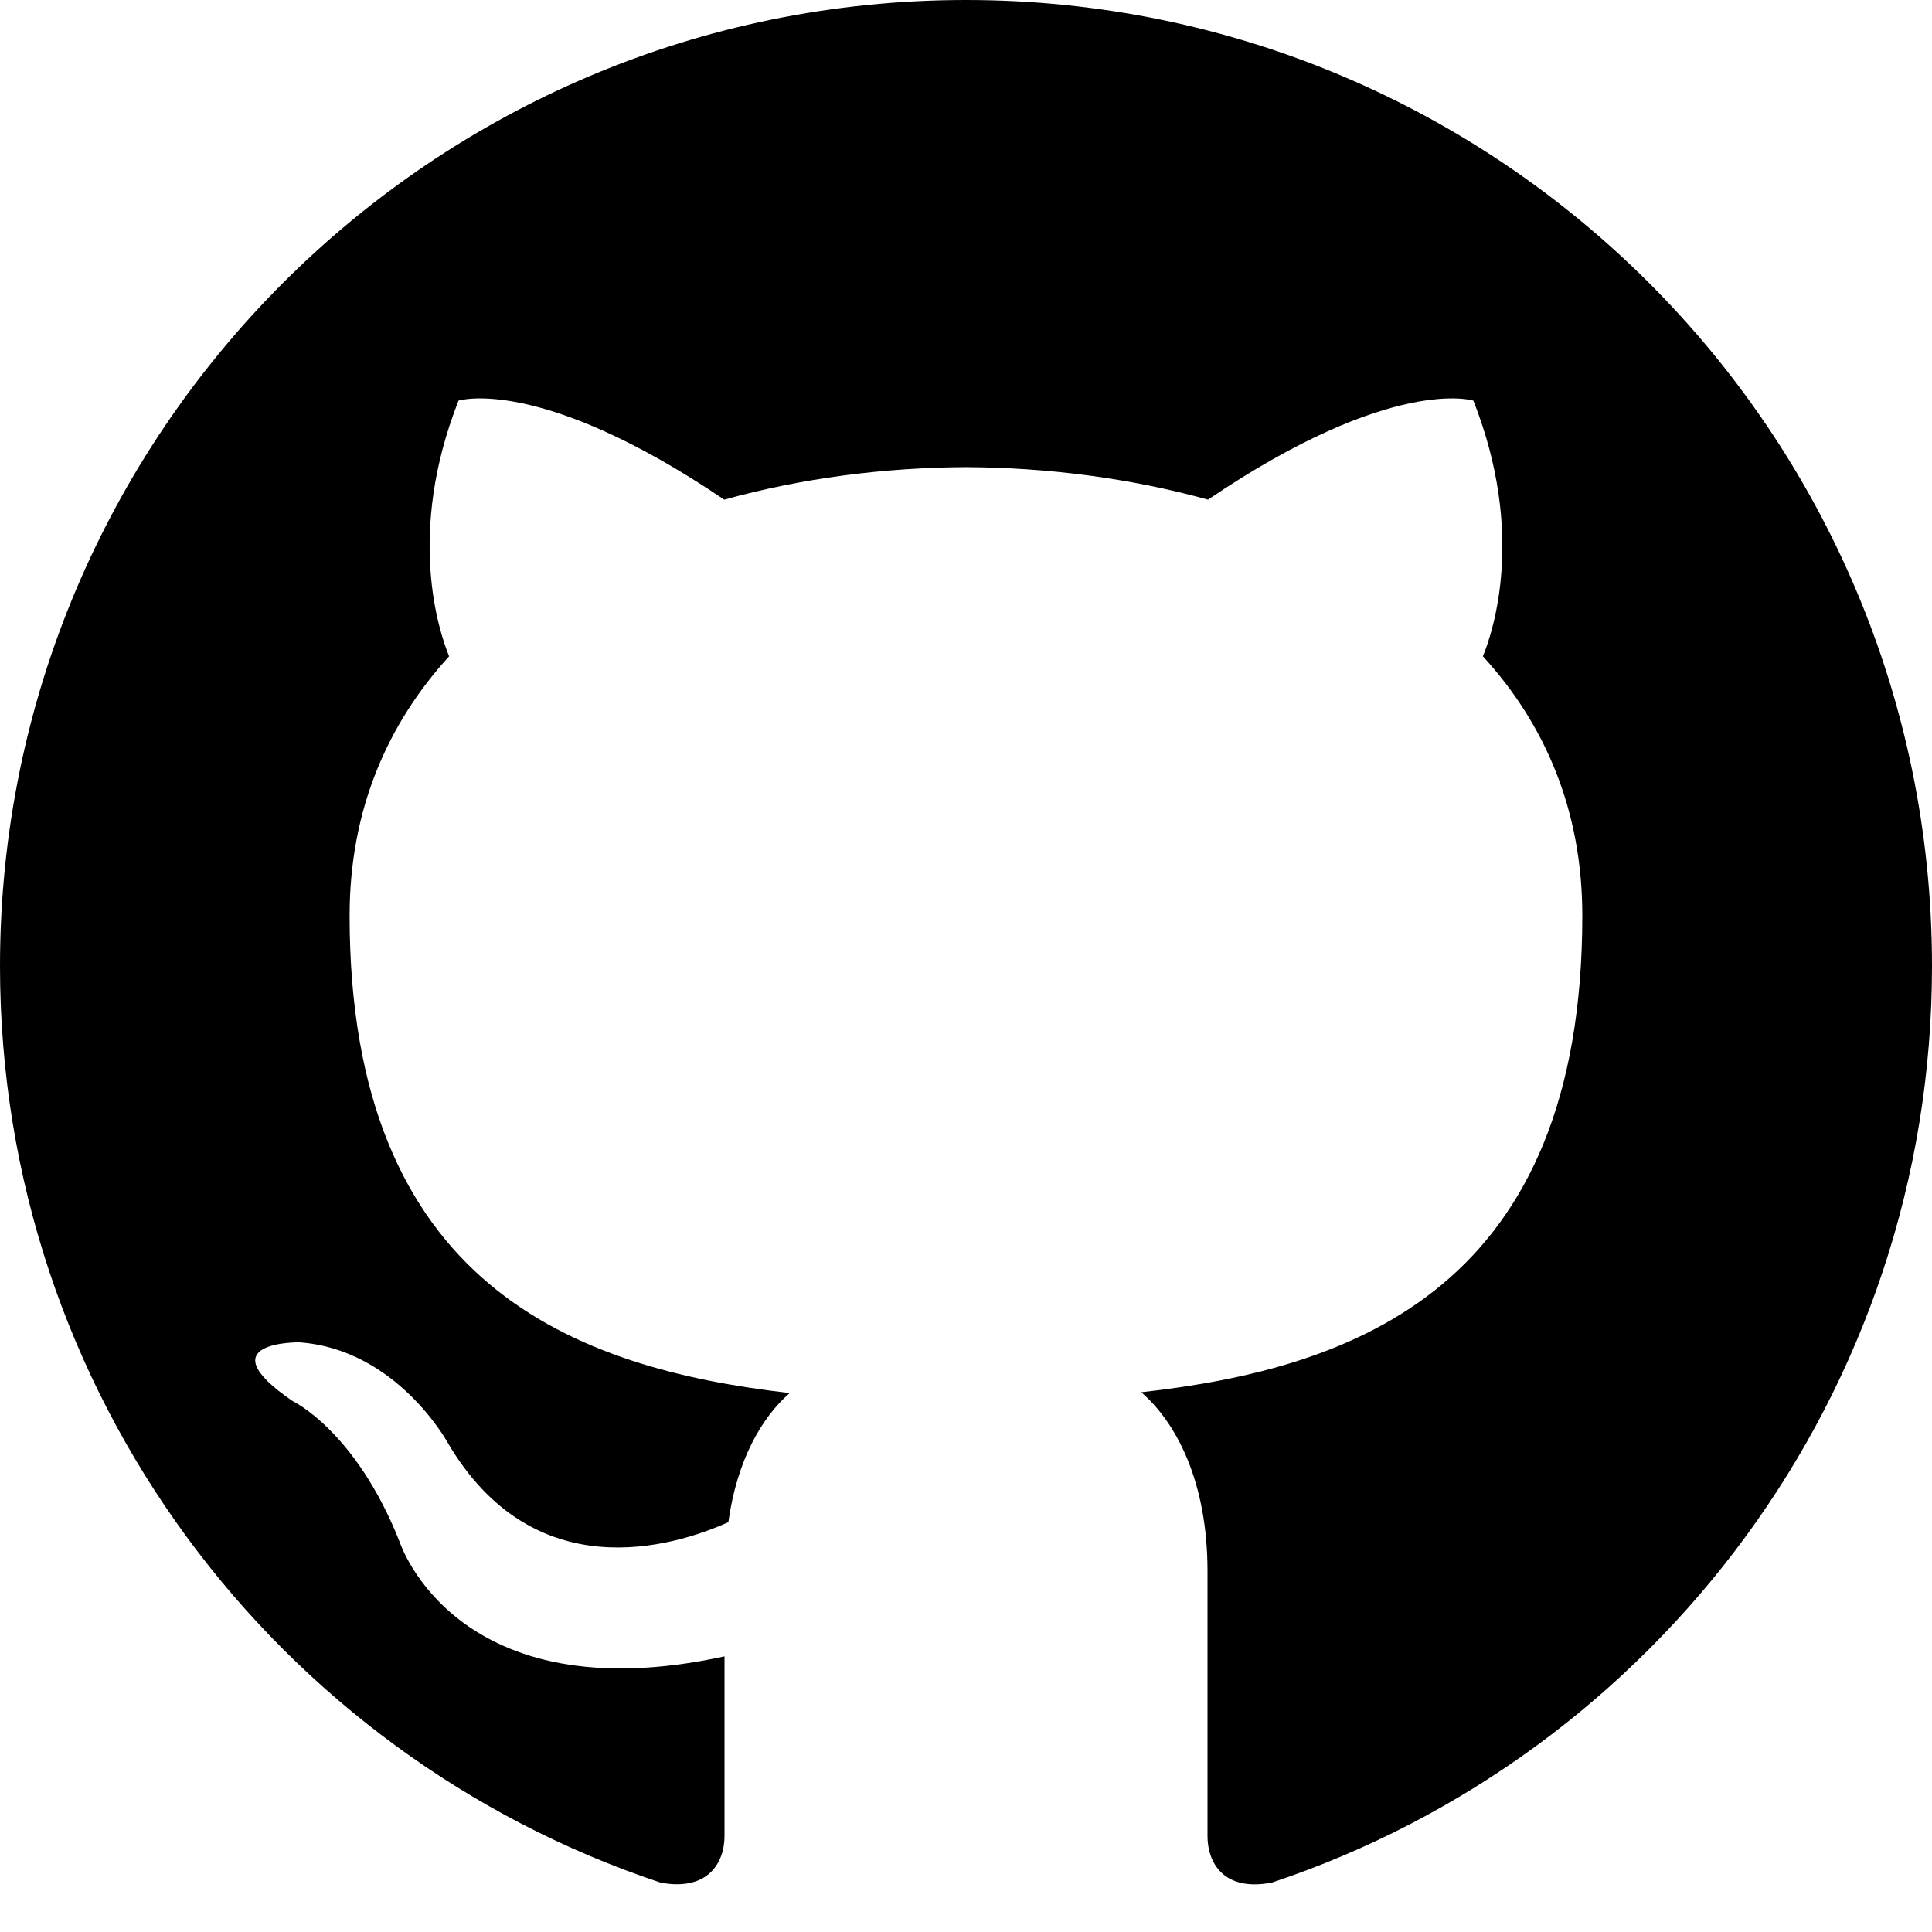
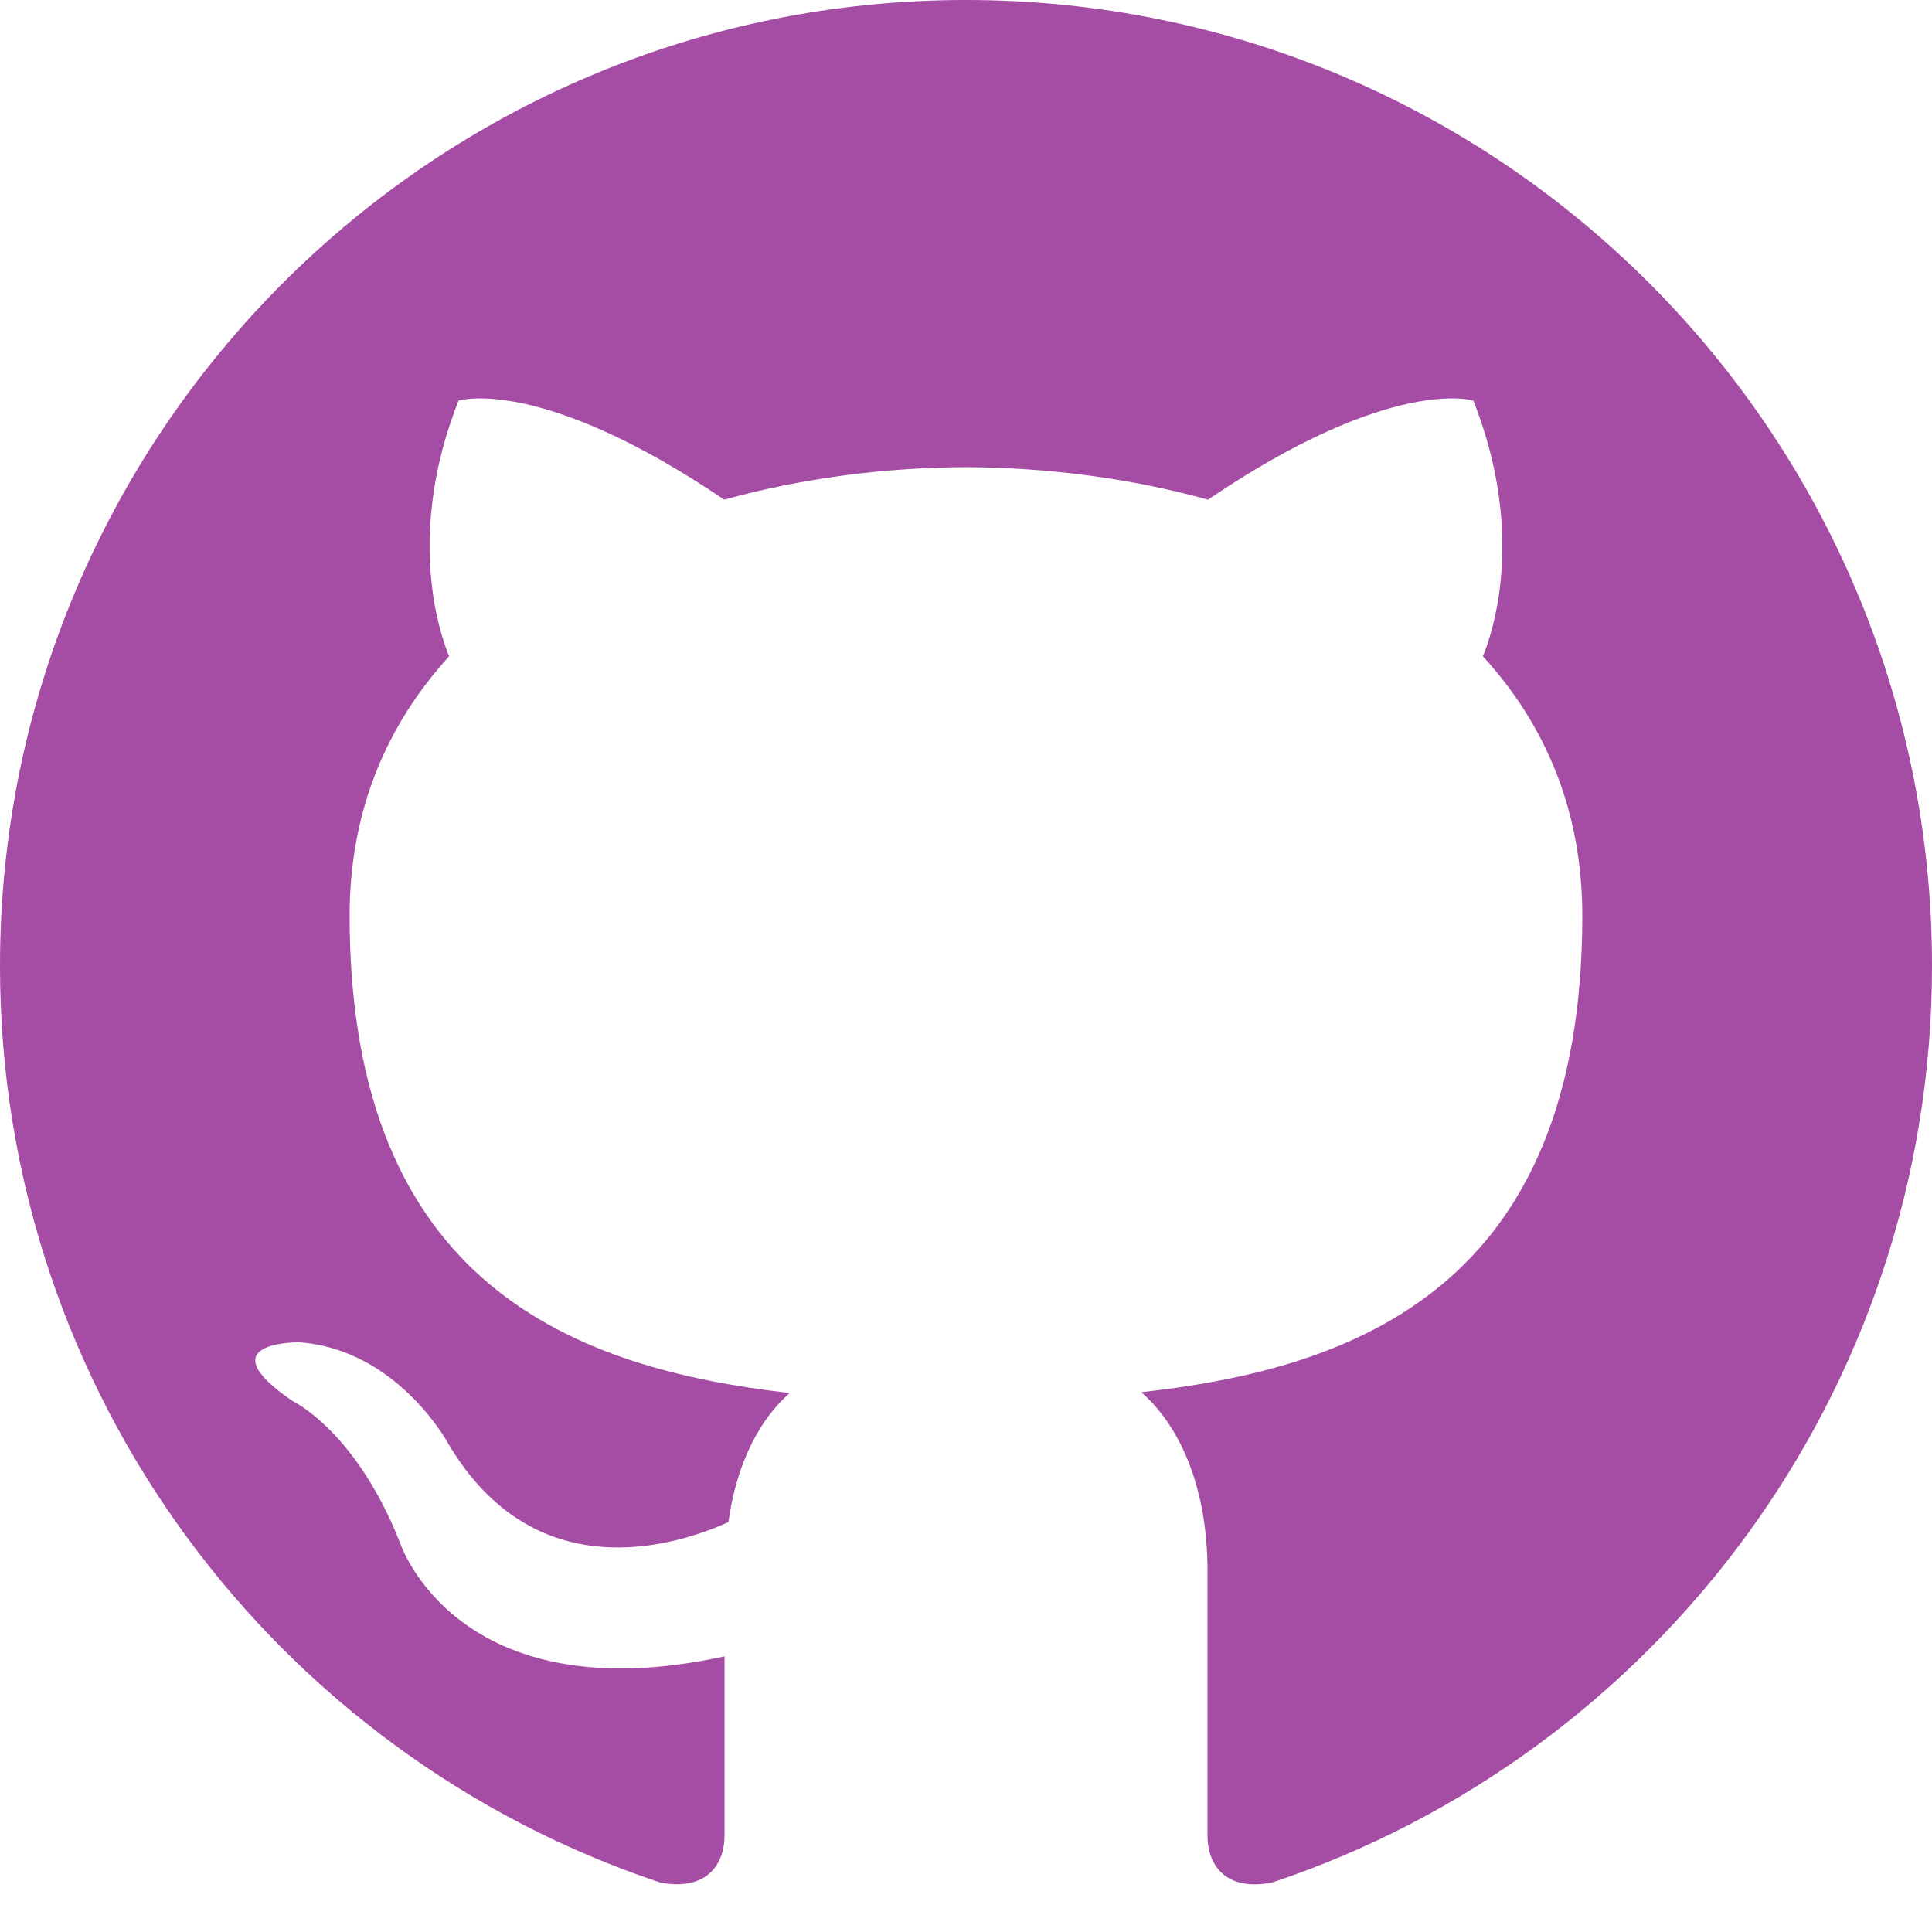
<svg xmlns="http://www.w3.org/2000/svg" width="24" height="24" viewBox="0 0 24 24">
-   <path d="M12 0c-6.626 0-12 5.373-12 12 0 5.302 3.438 9.8 8.207 11.387.599.111.793-.261.793-.577v-2.234c-3.338.726-4.033-1.416-4.033-1.416-.546-1.387-1.333-1.756-1.333-1.756-1.089-.745.083-.729.083-.729 1.205.084 1.839 1.237 1.839 1.237 1.07 1.834 2.807 1.304 3.492.997.107-.775.418-1.305.762-1.604-2.665-.305-5.467-1.334-5.467-5.931 0-1.311.469-2.381 1.236-3.221-.124-.303-.535-1.524.117-3.176 0 0 1.008-.322 3.301 1.23.957-.266 1.983-.399 3.003-.404 1.02.005 2.047.138 3.006.404 2.291-1.552 3.297-1.23 3.297-1.23.653 1.653.242 2.874.118 3.176.77.84 1.235 1.911 1.235 3.221 0 4.609-2.807 5.624-5.479 5.921.43.372.823 1.102.823 2.222v3.293c0 .319.192.694.801.576 4.765-1.589 8.199-6.086 8.199-11.386 0-6.627-5.373-12-12-12z" />
+   <path d="M12 0c-6.626 0-12 5.373-12 12 0 5.302 3.438 9.8 8.207 11.387.599.111.793-.261.793-.577v-2.234c-3.338.726-4.033-1.416-4.033-1.416-.546-1.387-1.333-1.756-1.333-1.756-1.089-.745.083-.729.083-.729 1.205.084 1.839 1.237 1.839 1.237 1.07 1.834 2.807 1.304 3.492.997.107-.775.418-1.305.762-1.604-2.665-.305-5.467-1.334-5.467-5.931 0-1.311.469-2.381 1.236-3.221-.124-.303-.535-1.524.117-3.176 0 0 1.008-.322 3.301 1.23.957-.266 1.983-.399 3.003-.404 1.02.005 2.047.138 3.006.404 2.291-1.552 3.297-1.23 3.297-1.23.653 1.653.242 2.874.118 3.176.77.84 1.235 1.911 1.235 3.221 0 4.609-2.807 5.624-5.479 5.921.43.372.823 1.102.823 2.222v3.293c0 .319.192.694.801.576 4.765-1.589 8.199-6.086 8.199-11.386 0-6.627-5.373-12-12-12z" fill="purple" fill-opacity="0.7" />
</svg>
